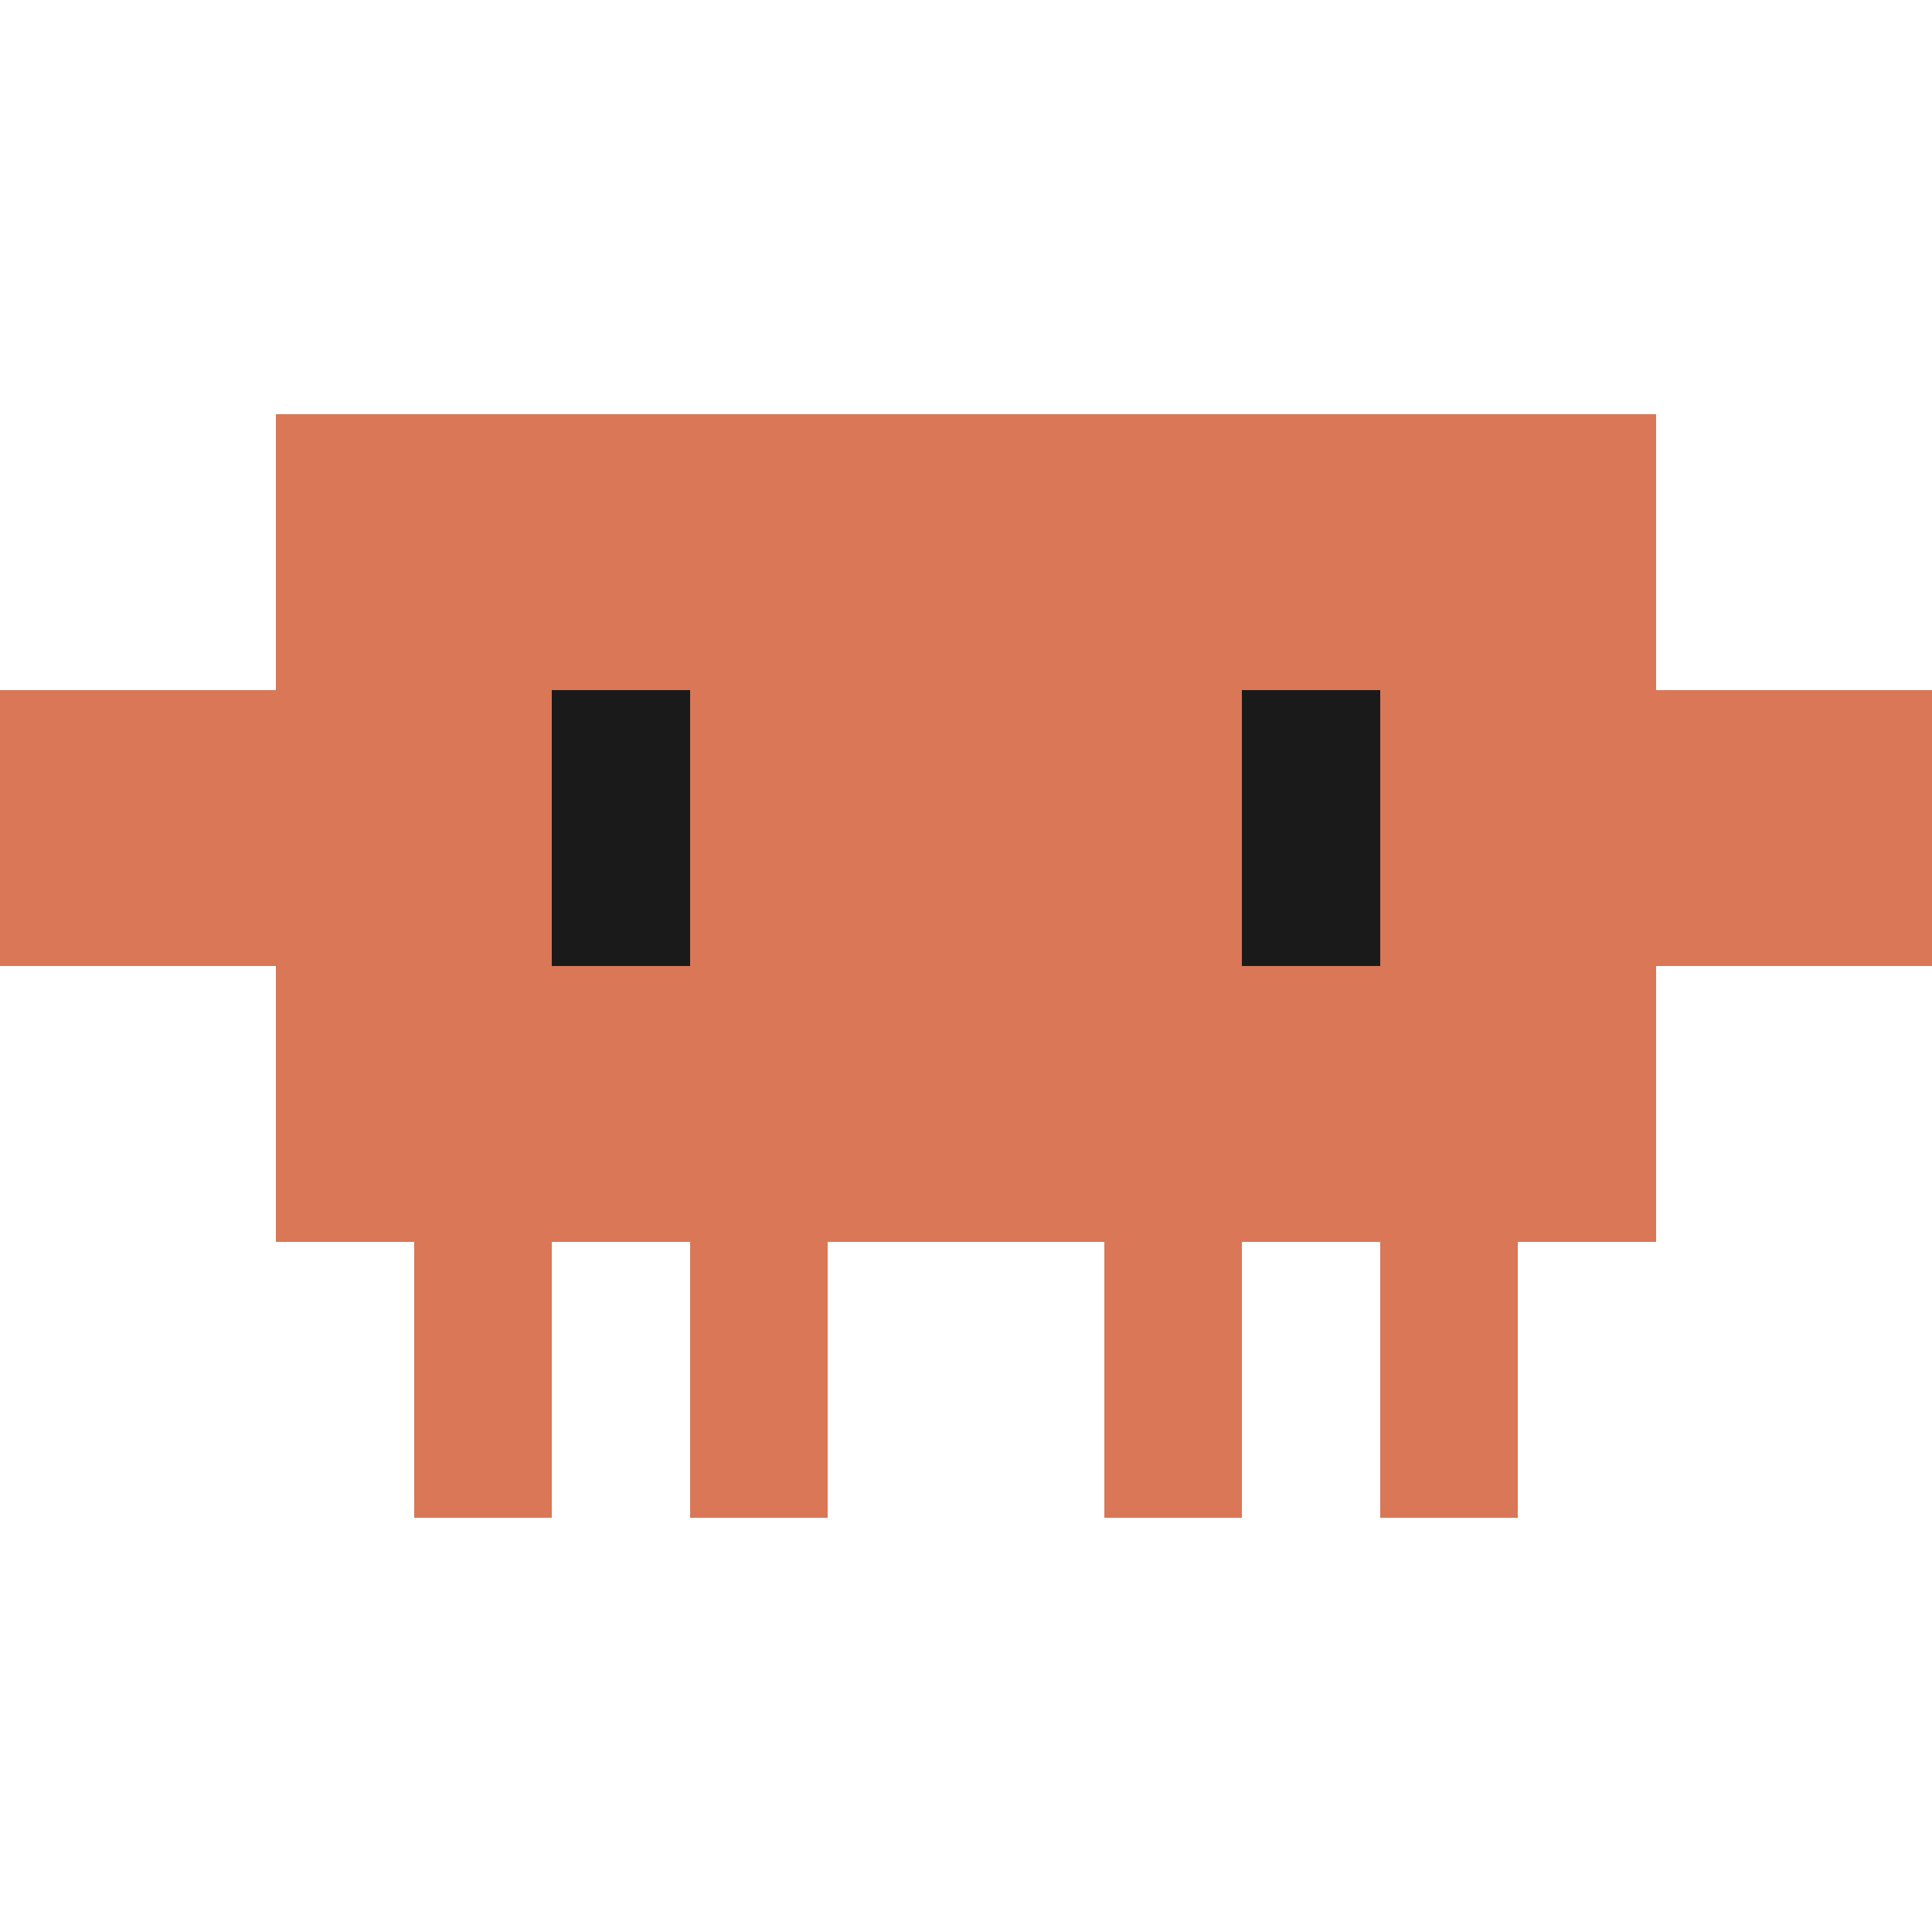
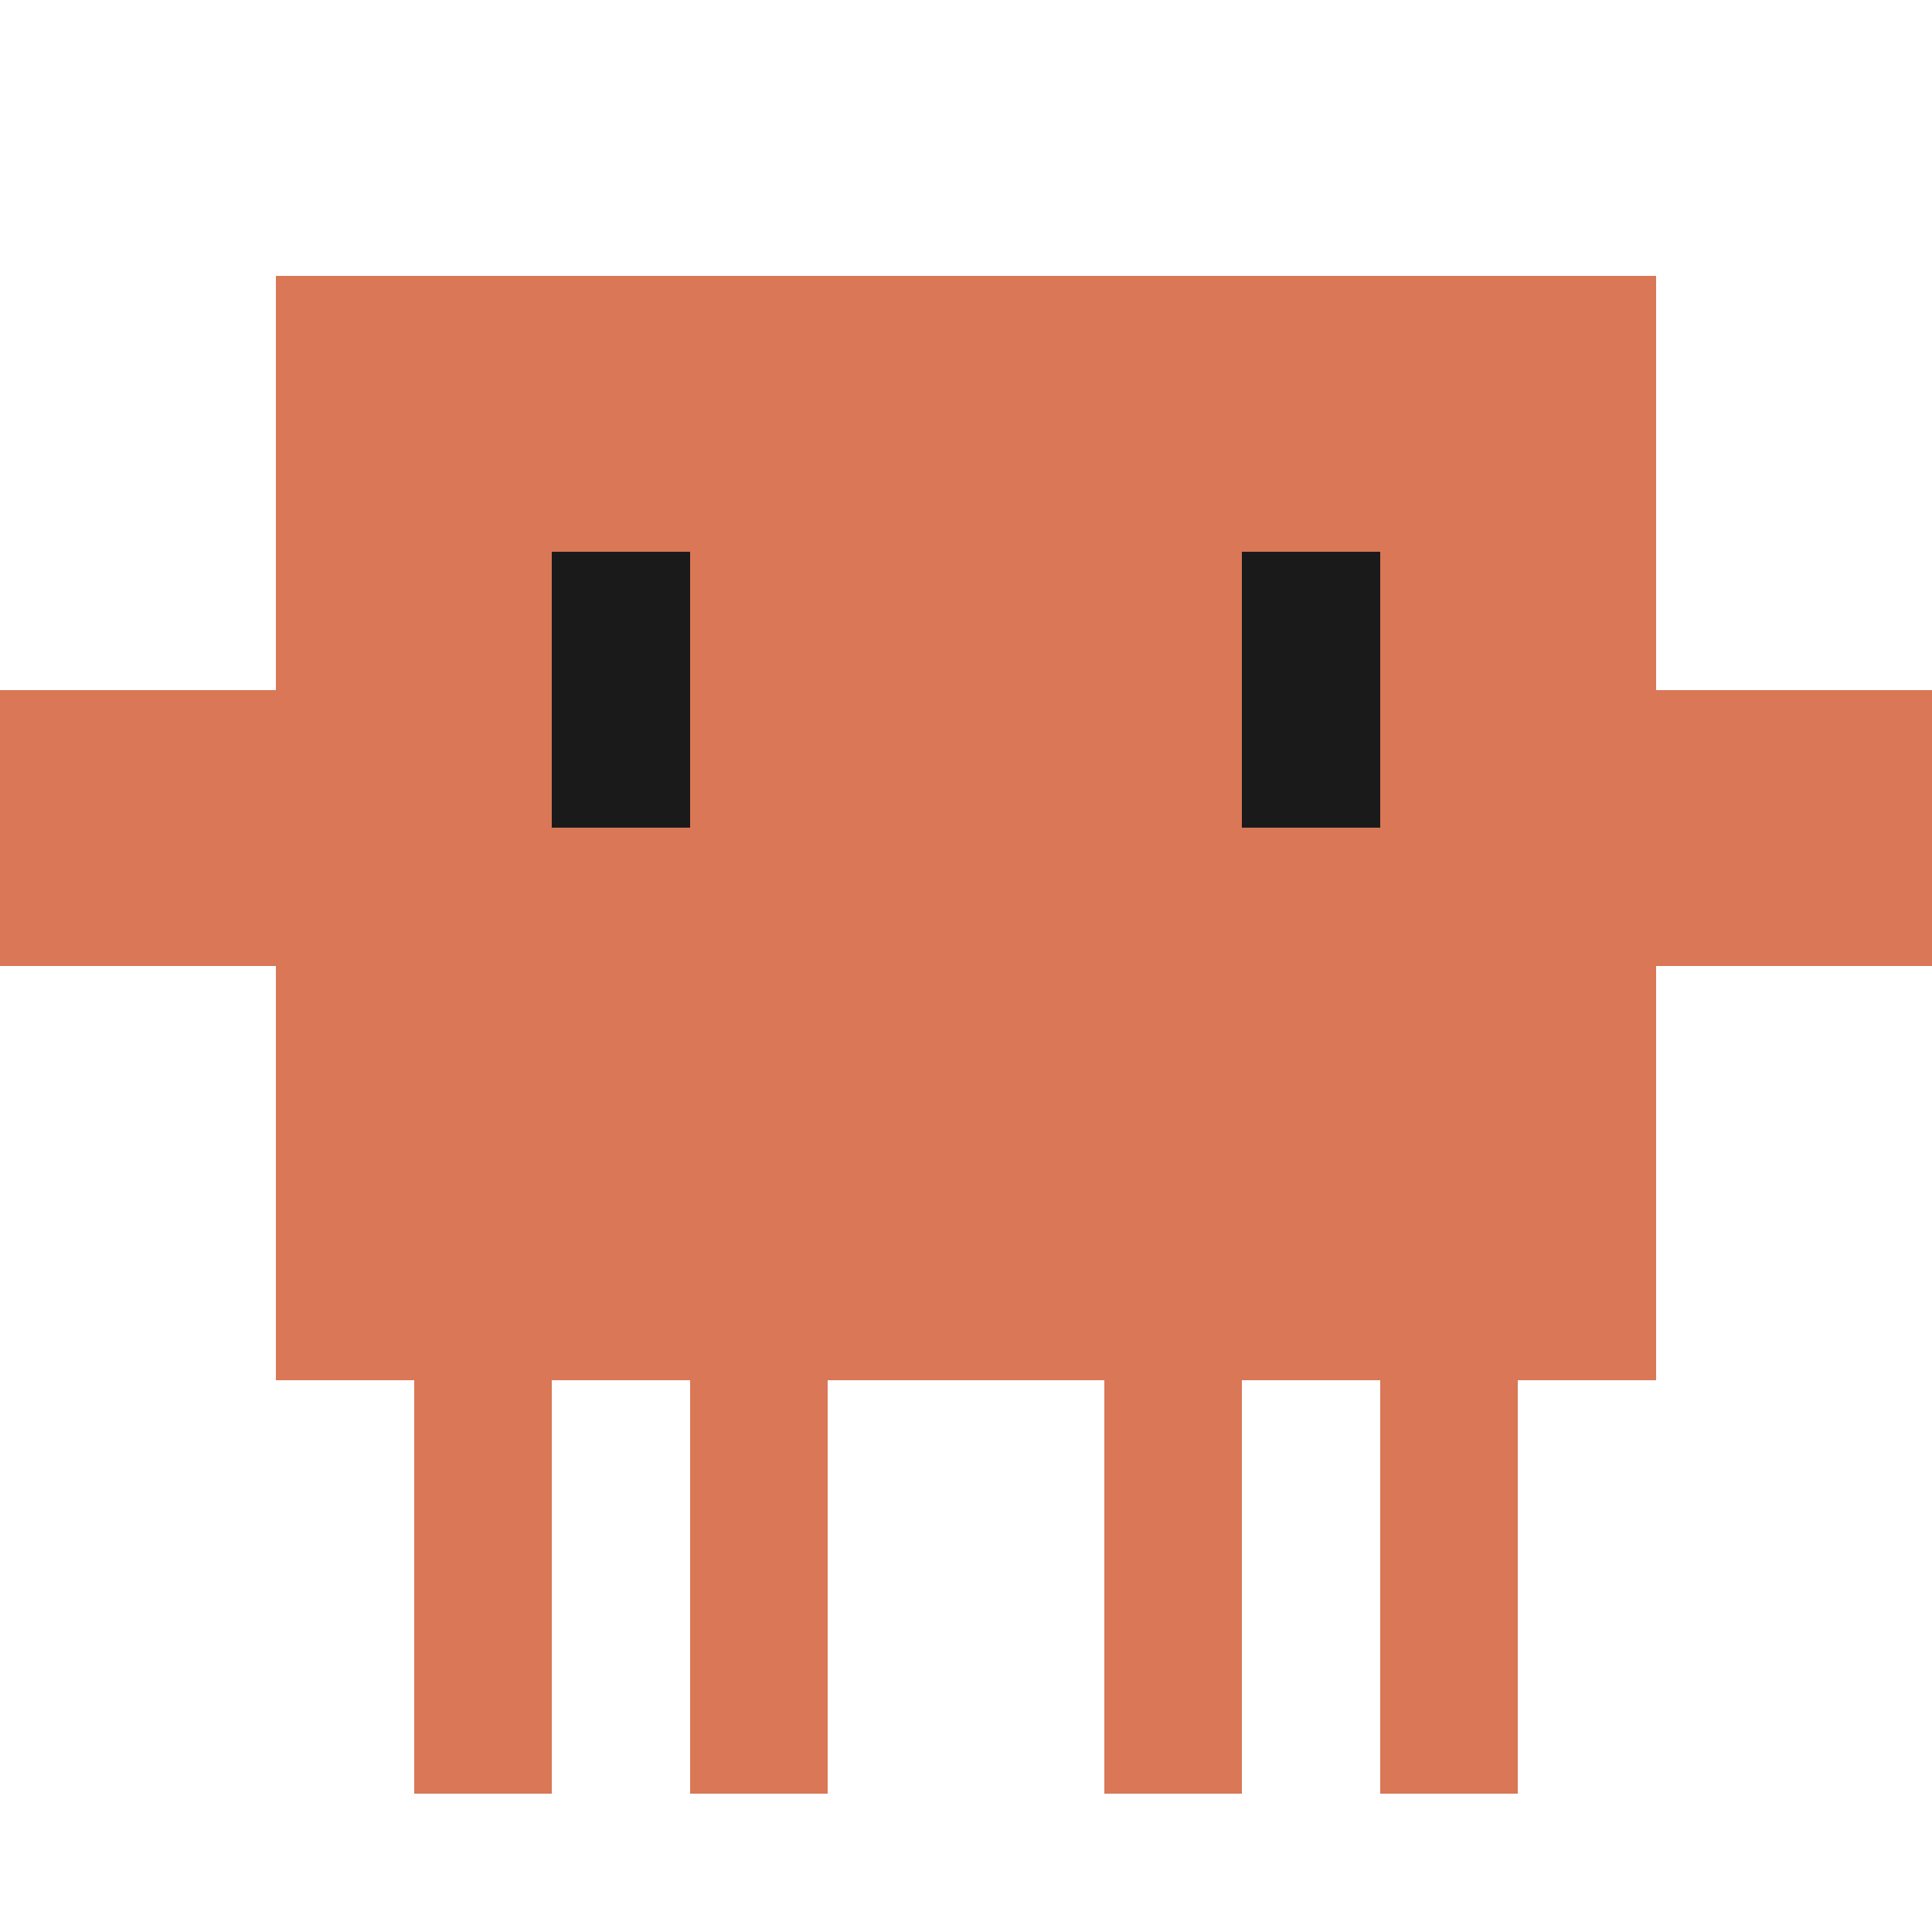
<svg xmlns="http://www.w3.org/2000/svg" viewBox="0 0 14 14" shape-rendering="crispEdges">
  <g fill="#D97757">
-     <rect x="2" y="3" width="10" height="6" />
+     <rect x="2" y="2" width="10" height="8" />
    <rect x="0" y="5" width="2" height="2" />
    <rect x="12" y="5" width="2" height="2" />
-     <rect x="3" y="9" width="1" height="2" />
-     <rect x="5" y="9" width="1" height="2" />
-     <rect x="8" y="9" width="1" height="2" />
-     <rect x="10" y="9" width="1" height="2" />
+     <rect x="3" y="10" width="1" height="3" />
+     <rect x="5" y="10" width="1" height="3" />
+     <rect x="8" y="10" width="1" height="3" />
+     <rect x="10" y="10" width="1" height="3" />
  </g>
  <g fill="#1a1a1a">
-     <rect x="4" y="5" width="1" height="2" />
-     <rect x="9" y="5" width="1" height="2" />
+     <rect x="4" y="4" width="1" height="2" />
+     <rect x="9" y="4" width="1" height="2" />
  </g>
</svg>
